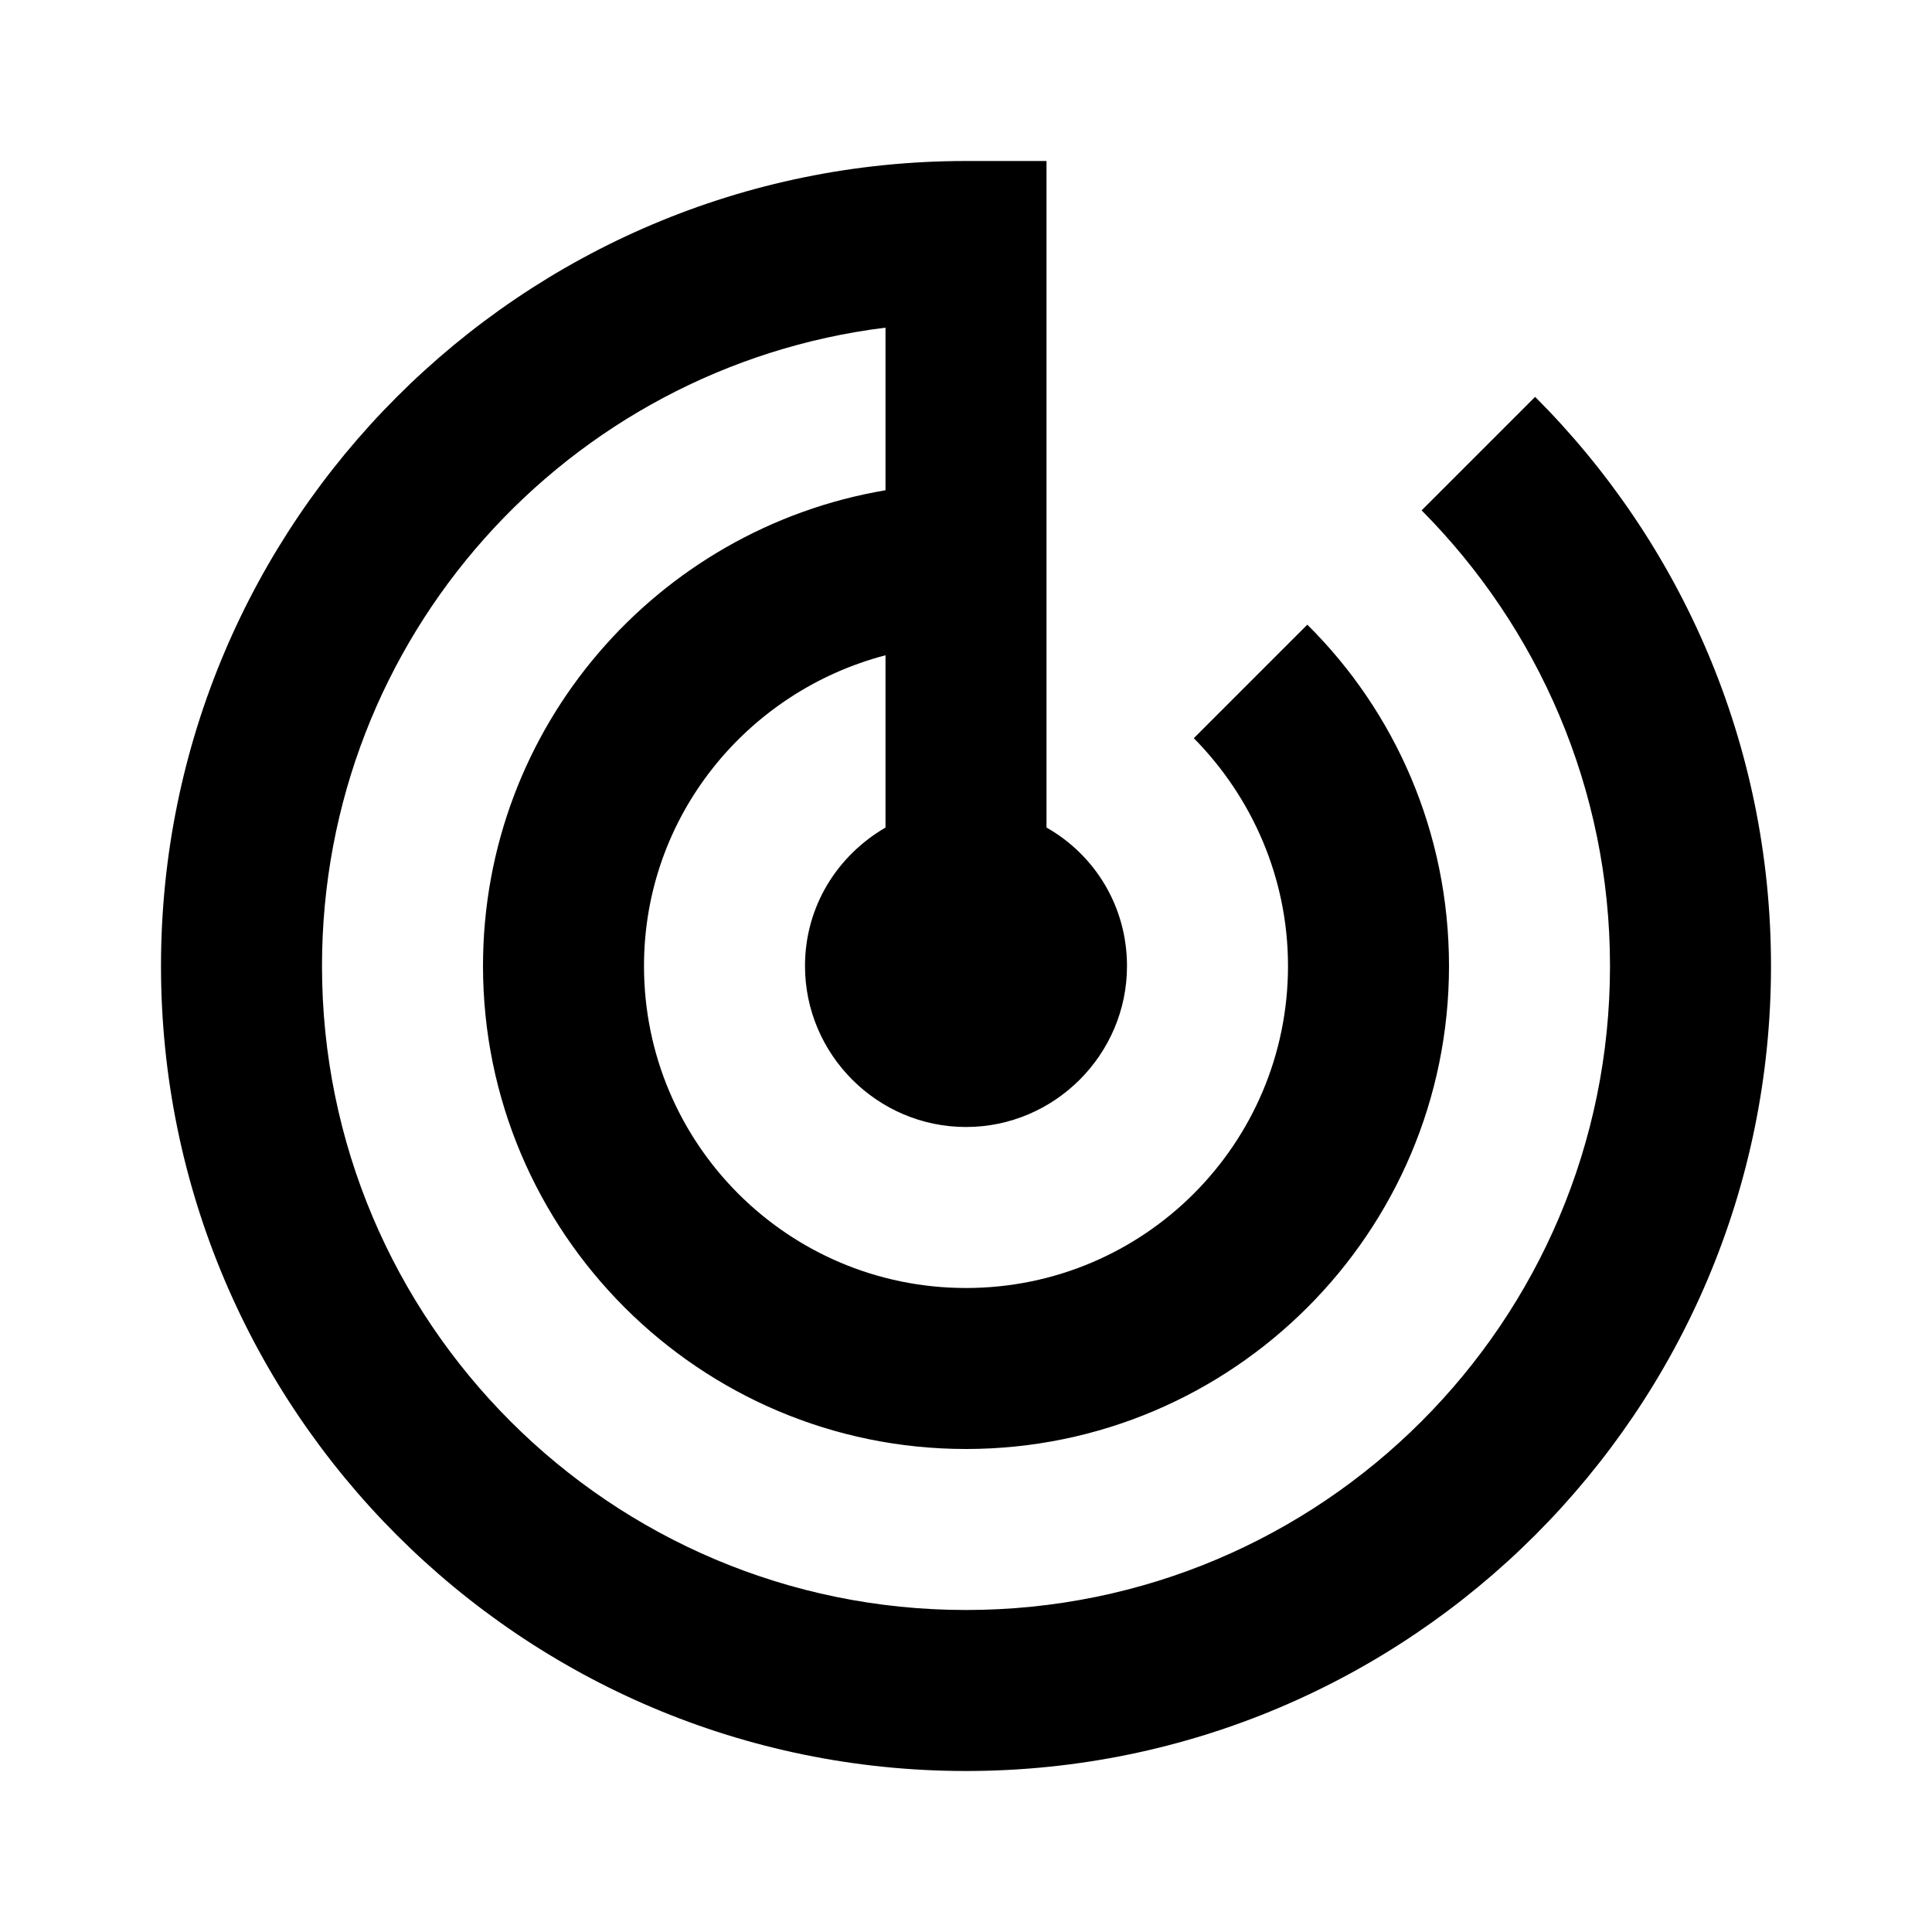
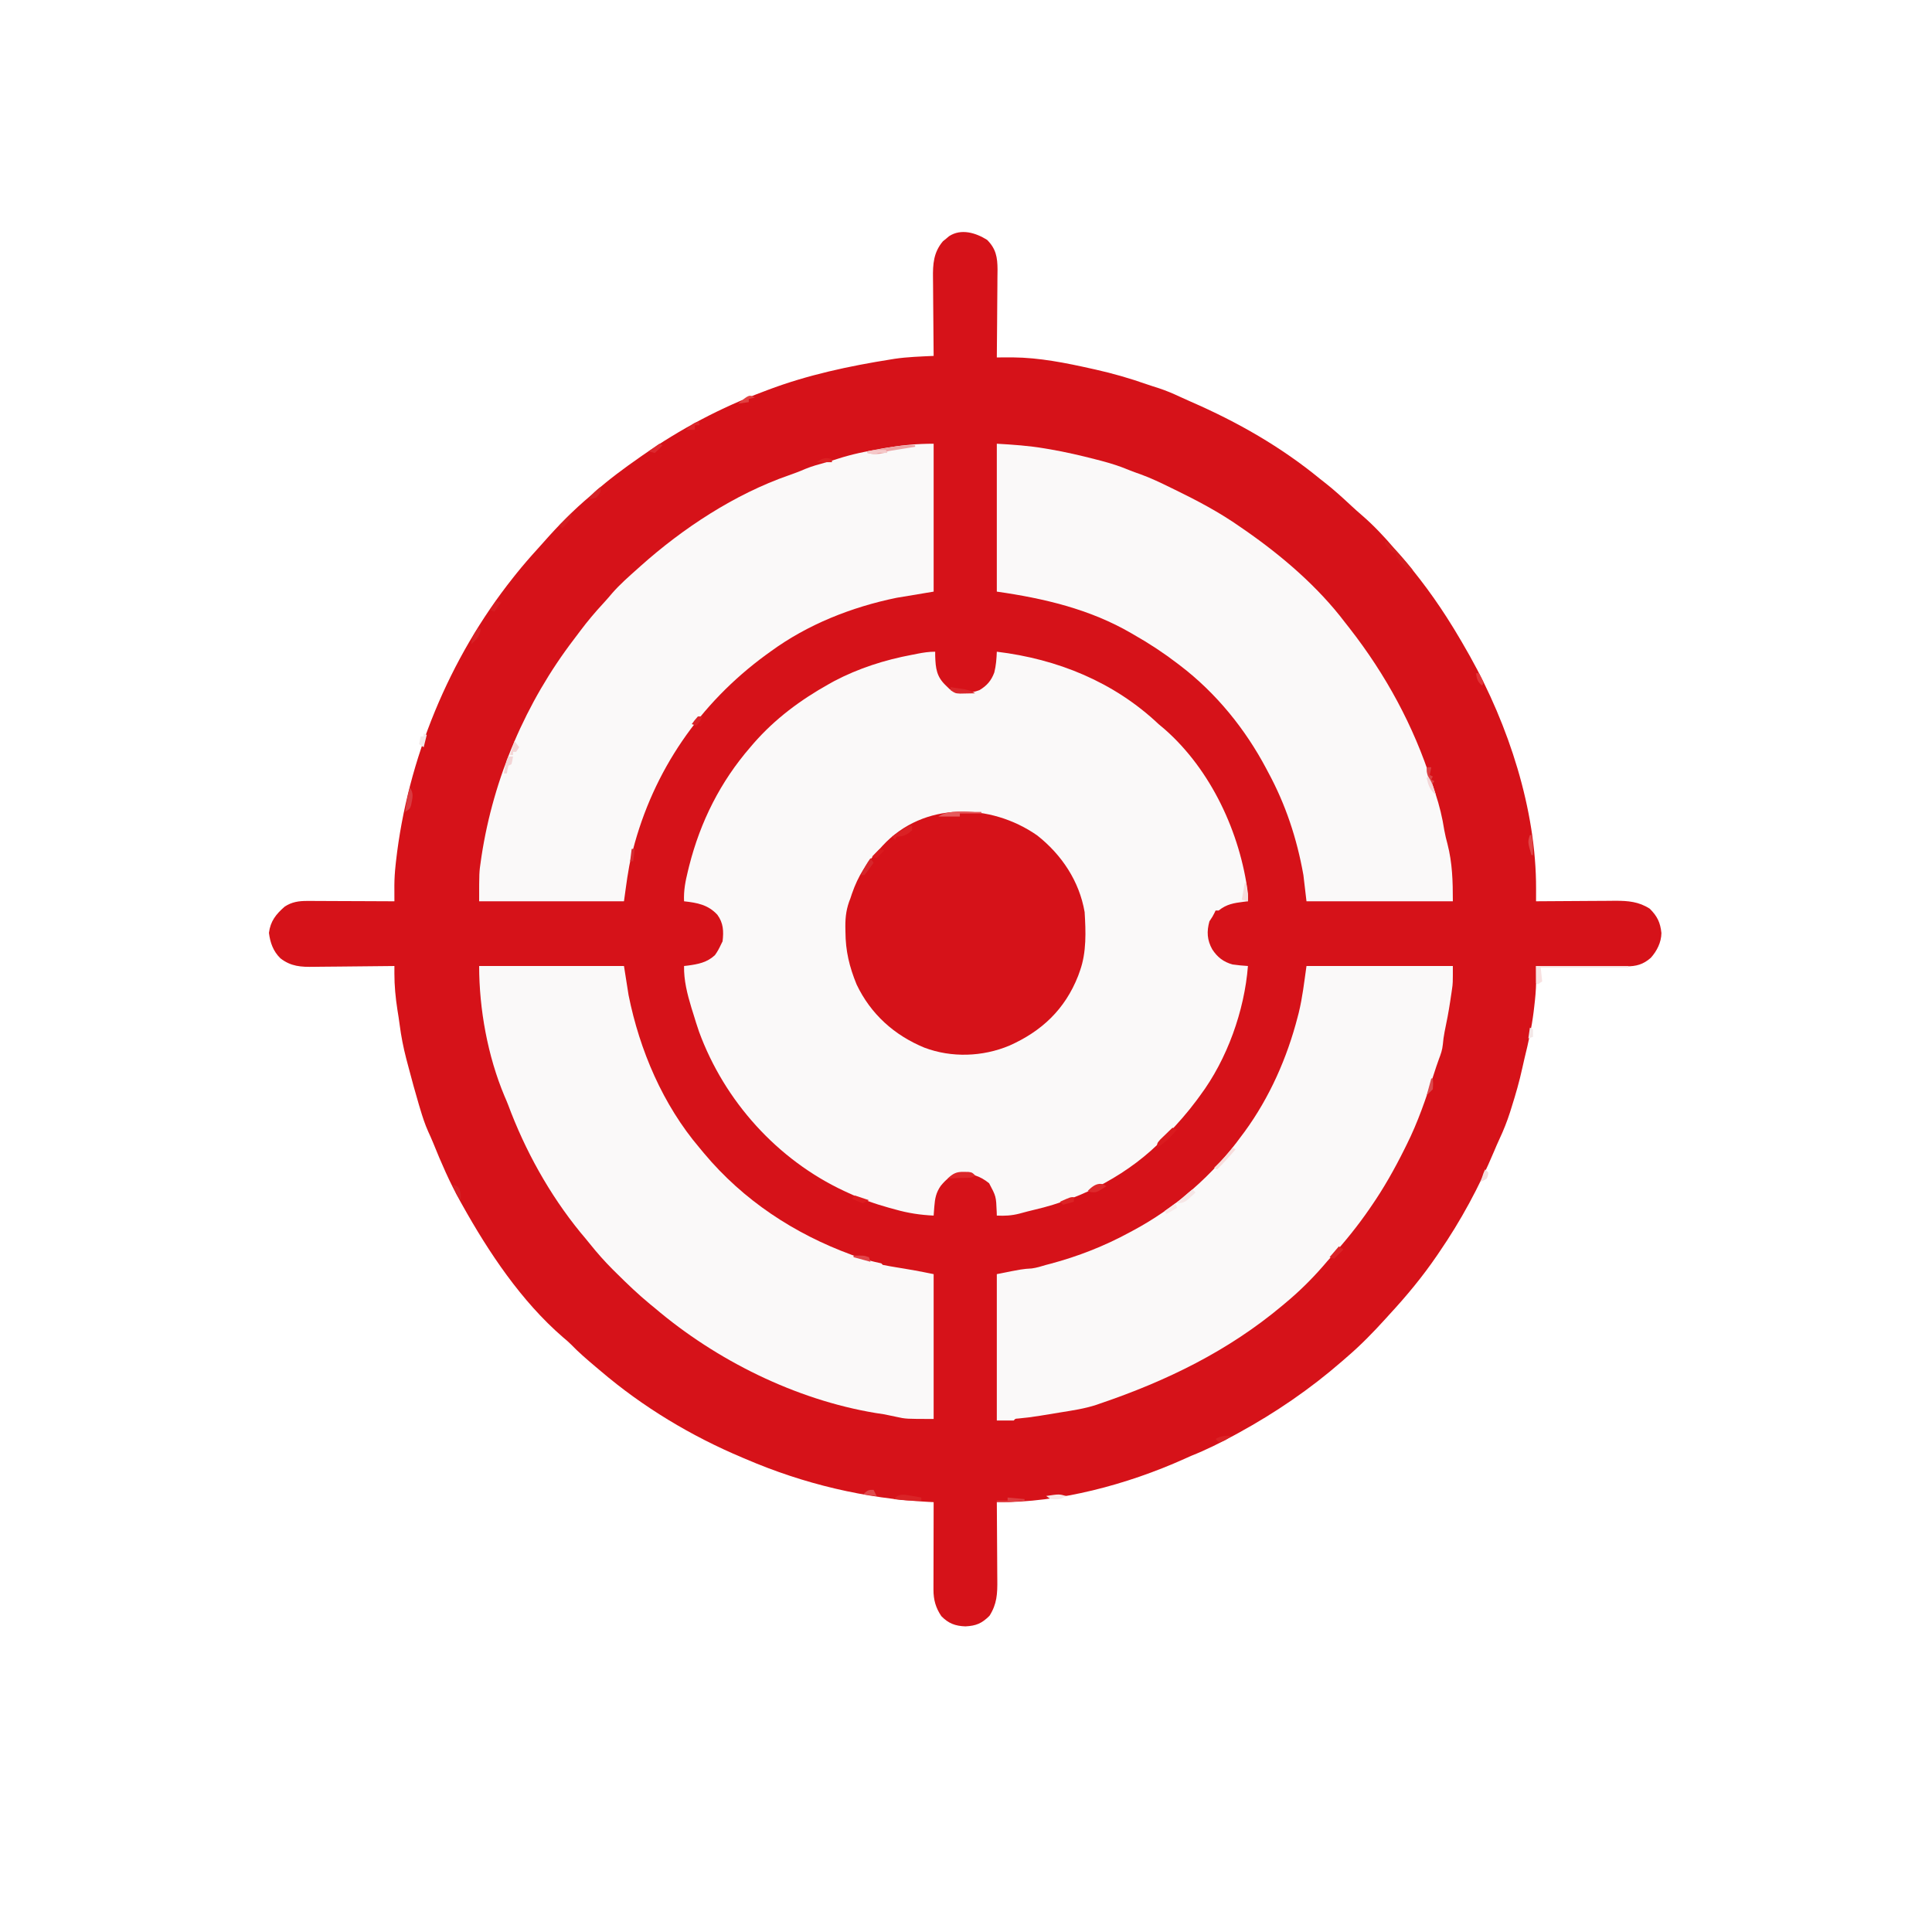
- <svg xmlns="http://www.w3.org/2000/svg" height="24" viewBox="0 0 24 24" width="24">
-   <path d="M19.07 4.93l-1.41 1.41C19.1 7.79 20 9.79 20 12c0 4.42-3.58 8-8 8s-8-3.58-8-8c0-4.08 3.05-7.44 7-7.93v2.02C8.16 6.57 6 9.03 6 12c0 3.31 2.69 6 6 6s6-2.69 6-6c0-1.66-.67-3.16-1.76-4.24l-1.41 1.41C15.55 9.9 16 10.9 16 12c0 2.21-1.79 4-4 4s-4-1.79-4-4c0-1.86 1.28-3.41 3-3.86v2.14c-.6.35-1 .98-1 1.72 0 1.1.9 2 2 2s2-.9 2-2c0-.74-.4-1.38-1-1.72V2h-1C6.48 2 2 6.48 2 12s4.48 10 10 10 10-4.48 10-10c0-2.76-1.12-5.26-2.93-7.07z" />
+ <svg xmlns="http://www.w3.org/2000/svg" width="100%" height="100%" viewBox="0 0 1254 1254" version="1.1" xml:space="preserve" style="fill-rule:evenodd;clip-rule:evenodd;stroke-linejoin:round;stroke-miterlimit:2;">
+   <g transform="matrix(1,0,0,1,640.688,155.688)">
+     <path d="M0,0C5.789,5.789 6.736,11.3 6.777,19.246C6.765,21.341 6.735,23.436 6.703,25.531C6.696,27 6.69,28.468 6.686,29.936C6.671,33.777 6.632,37.617 6.587,41.457C6.546,45.385 6.528,49.314 6.508,53.242C6.465,60.933 6.397,68.622 6.313,76.313C7.255,76.309 8.198,76.305 9.169,76.301C10.415,76.297 11.662,76.294 12.946,76.291C14.177,76.287 15.408,76.283 16.677,76.279C34.034,76.438 51.007,79.848 67.875,83.625C68.708,83.809 69.542,83.994 70.4,84.184C81.655,86.695 92.535,89.851 103.418,93.659C106.18,94.612 108.965,95.493 111.75,96.375C116.376,97.921 120.757,99.772 125.168,101.848C127.535,102.951 129.906,104.017 132.301,105.059C162.511,118.206 190.808,134.34 216.313,155.313C217.094,155.921 217.875,156.529 218.68,157.156C224.849,161.966 230.569,167.159 236.277,172.496C238.639,174.7 241.044,176.839 243.5,178.938C251.043,185.478 257.843,192.726 264.313,200.313C265.161,201.272 266.009,202.231 266.883,203.219C280.077,218.21 291.878,234.29 302.313,251.313C302.944,252.342 302.944,252.342 303.588,253.392C306.586,258.316 309.481,263.292 312.313,268.313C312.718,269.031 313.124,269.749 313.542,270.489C338.395,314.943 356.47,369.813 356.328,421.188C356.326,422.363 356.326,422.363 356.325,423.563C356.322,425.479 356.317,427.396 356.313,429.313C357.069,429.306 357.826,429.299 358.606,429.292C365.77,429.232 372.933,429.186 380.098,429.157C383.78,429.141 387.462,429.12 391.144,429.086C394.704,429.053 398.263,429.036 401.823,429.028C403.829,429.02 405.834,428.996 407.84,428.973C416.143,428.971 423.047,429.564 430.125,434.125C435.07,439.07 436.987,443.17 437.688,449.938C437.597,455.962 434.79,461.53 430.82,465.988C425.828,470.372 421.294,471.565 414.778,471.54C412.827,471.539 412.827,471.539 410.836,471.539C409.426,471.529 408.016,471.518 406.605,471.508C405.155,471.504 403.705,471.501 402.255,471.499C398.449,471.492 394.643,471.472 390.838,471.45C386.95,471.429 383.062,471.42 379.174,471.41C371.553,471.389 363.933,471.355 356.313,471.313C356.318,472.25 356.324,473.188 356.329,474.154C356.334,475.397 356.338,476.64 356.343,477.92C356.348,479.146 356.354,480.373 356.359,481.637C356.29,487.074 355.769,492.416 355.125,497.813C354.994,498.926 354.863,500.04 354.728,501.187C353.463,511.261 351.371,521.036 348.909,530.877C348.363,533.105 347.862,535.335 347.383,537.578C345.509,546.263 343.052,554.716 340.375,563.188C340.051,564.222 339.727,565.256 339.393,566.322C337.467,572.288 335.224,577.958 332.56,583.632C331.343,586.246 330.207,588.88 329.094,591.539C319.286,614.839 307.617,636.465 293.313,657.313C292.842,658.004 292.372,658.696 291.887,659.408C282.721,672.834 272.34,685.382 261.313,697.313C259.986,698.776 259.986,698.776 258.633,700.27C250.617,709.111 242.396,717.561 233.313,725.313C232.26,726.228 231.208,727.145 230.156,728.063C209.594,745.945 187.218,761.22 163.313,774.313C162.092,774.982 162.092,774.982 160.847,775.664C151.518,780.744 142.2,785.406 132.313,789.313C130.83,789.971 129.35,790.637 127.875,791.313C91.14,807.789 46.86,819.797 6.313,819.313C6.322,820.47 6.322,820.47 6.333,821.65C6.393,828.947 6.439,836.244 6.468,843.541C6.484,847.291 6.505,851.042 6.539,854.792C6.572,858.417 6.589,862.041 6.597,865.666C6.603,867.044 6.613,868.422 6.63,869.799C6.731,878.708 6.434,885.408 1.563,893.063C-3.395,898.02 -7.116,899.589 -14.063,899.938C-20.632,899.711 -25.075,898.045 -29.688,893.313C-33.343,887.906 -34.814,882.689 -34.801,876.189C-34.801,874.928 -34.801,873.667 -34.801,872.367C-34.796,870.991 -34.79,869.615 -34.785,868.238C-34.783,866.83 -34.782,865.422 -34.781,864.014C-34.777,860.31 -34.767,856.606 -34.756,852.902C-34.746,849.122 -34.741,845.341 -34.736,841.561C-34.726,834.145 -34.709,826.729 -34.688,819.313C-35.867,819.253 -37.046,819.193 -38.26,819.131C-79.138,817 -119.077,807.512 -156.688,791.313C-157.785,790.851 -157.785,790.851 -158.904,790.38C-192.081,776.398 -223.259,757.682 -250.688,734.313C-251.864,733.321 -253.042,732.331 -254.219,731.34C-259.719,726.689 -265.146,722.052 -270.145,716.855C-271.77,715.23 -273.483,713.783 -275.25,712.313C-302.278,688.951 -323.43,657.258 -340.688,626.313C-341.33,625.168 -341.33,625.168 -341.985,624C-348.835,611.704 -354.341,599.008 -359.594,585.959C-360.601,583.523 -361.671,581.129 -362.773,578.734C-364.898,573.998 -366.454,569.157 -367.938,564.188C-368.375,562.733 -368.375,562.733 -368.821,561.248C-371.175,553.291 -373.366,545.291 -375.471,537.265C-375.985,535.309 -376.503,533.354 -377.022,531.4C-378.896,524.13 -380.317,516.944 -381.276,509.497C-381.7,506.214 -382.214,502.954 -382.75,499.688C-383.961,491.838 -384.712,484.061 -384.697,476.116C-384.695,475.216 -384.694,474.316 -384.693,473.389C-384.691,472.704 -384.689,472.019 -384.688,471.313C-385.482,471.324 -386.276,471.335 -387.095,471.346C-394.612,471.447 -402.128,471.523 -409.646,471.572C-413.51,471.598 -417.374,471.633 -421.238,471.69C-424.972,471.744 -428.707,471.774 -432.442,471.787C-433.861,471.796 -435.28,471.814 -436.698,471.841C-445.22,471.998 -451.799,471.685 -458.688,466.313C-463.355,461.768 -465.33,456.175 -466.125,449.813C-465.175,442.215 -461.554,437.694 -455.883,432.758C-451.24,429.701 -446.692,429.063 -441.223,429.085C-439.962,429.086 -438.701,429.086 -437.402,429.086C-436.042,429.096 -434.681,429.107 -433.32,429.117C-431.916,429.121 -430.513,429.124 -429.109,429.126C-425.429,429.133 -421.75,429.153 -418.071,429.175C-414.31,429.196 -410.55,429.205 -406.789,429.215C-399.422,429.236 -392.055,429.27 -384.688,429.313C-384.691,428.359 -384.694,427.405 -384.698,426.422C-384.701,425.167 -384.703,423.912 -384.706,422.619C-384.709,421.376 -384.713,420.134 -384.716,418.853C-384.681,414.512 -384.403,410.251 -383.938,405.938C-383.848,405.101 -383.759,404.265 -383.667,403.404C-376.2,337.206 -349.181,271.483 -307.688,219.313C-306.954,218.388 -306.221,217.464 -305.465,216.512C-301.109,211.11 -296.591,205.884 -291.914,200.758C-290.479,199.181 -289.056,197.594 -287.648,195.992C-278.367,185.46 -268.435,175.352 -257.688,166.313C-256.712,165.448 -255.736,164.583 -254.73,163.691C-245.515,155.555 -235.77,148.335 -225.688,141.313C-225.068,140.877 -224.449,140.442 -223.811,139.994C-199.336,122.864 -172.665,108.744 -144.688,98.313C-143.903,98.014 -143.118,97.715 -142.309,97.408C-116.553,87.661 -89.402,81.855 -62.25,77.563C-61.543,77.447 -60.836,77.331 -60.108,77.212C-51.696,75.964 -43.173,75.724 -34.688,75.313C-34.696,74.543 -34.705,73.774 -34.714,72.981C-34.795,65.7 -34.856,58.418 -34.895,51.136C-34.916,47.393 -34.944,43.651 -34.989,39.908C-35.033,36.29 -35.057,32.672 -35.067,29.054C-35.074,27.68 -35.089,26.305 -35.11,24.931C-35.25,15.719 -34.792,8.187 -28.688,0.938C-28.028,0.401 -27.368,-0.135 -26.688,-0.688C-26.028,-1.244 -25.368,-1.801 -24.688,-2.375C-16.84,-7.525 -7.292,-4.578 0,0Z" style="fill:rgb(214,18,25);fill-rule:nonzero;" />
+   </g>
+   <g transform="matrix(1,0,0,1,607,423)">
+     <path d="M0,0C0.003,0.918 0.005,1.836 0.008,2.781C0.266,10.963 0.936,16.281 7,22C7.846,22.825 8.691,23.65 9.563,24.5C15.714,27.184 22.396,27.38 28.703,24.965C33.56,22.078 36.376,18.806 38.359,13.523C39.491,9.065 39.829,4.586 40,0C79.298,4.767 115.956,19.563 145,47C146.309,48.109 147.621,49.213 148.938,50.313C179.071,76.755 197.99,117.581 203,157C203.039,158.666 203.058,160.334 203,162C202.131,162.098 201.262,162.196 200.367,162.297C193.826,163.146 189.15,163.824 184,168L182,168C181.711,168.598 181.423,169.196 181.125,169.813C180,172 180,172 178,175C176.152,181.654 176.48,187.134 179.805,193.145C183.089,198.242 187.153,201.404 193,203C196.329,203.501 199.642,203.78 203,204C200.722,233.105 189.479,264.561 172,288C171.23,289.052 170.461,290.104 169.668,291.188C163.924,298.92 157.641,306.032 151,313C150.234,313.83 149.469,314.66 148.68,315.516C126.639,338.677 95.749,354.941 64.762,362.121C61.336,362.921 57.956,363.825 54.563,364.75C49.562,366.016 45.144,366.257 40,366C39.961,364.732 39.961,364.732 39.922,363.438C39.521,353.54 39.521,353.54 35,345C29.037,340.203 23.47,338.519 15.859,338.59C10.478,339.362 7.032,342.537 3.656,346.629C0.559,351.043 -0.165,354.91 -0.563,360.188C-0.646,361.274 -0.73,362.361 -0.816,363.48C-0.877,364.312 -0.938,365.143 -1,366C-9.696,365.593 -17.639,364.393 -26,362C-27.346,361.634 -28.693,361.268 -30.039,360.902C-39.382,358.316 -48.205,355.124 -57,351C-57.633,350.708 -58.265,350.415 -58.917,350.114C-102.39,329.877 -136.777,291.636 -153.258,246.697C-154.596,242.824 -155.822,238.924 -157,235C-157.41,233.694 -157.82,232.388 -158.23,231.082C-160.893,222.268 -163.201,213.264 -163,204C-162.227,203.914 -161.453,203.827 -160.656,203.738C-153.88,202.824 -148.137,201.753 -143,197C-141.314,194.719 -140.222,192.591 -139,190C-138.67,189.34 -138.34,188.68 -138,188C-137.231,181.473 -137.431,176.118 -141.402,170.719C-147.462,164.2 -154.392,162.961 -163,162C-163.329,155.114 -162.14,149.049 -160.5,142.375C-160.232,141.28 -159.963,140.185 -159.687,139.056C-152.392,110.297 -139.452,84.453 -120,62C-119.294,61.171 -118.587,60.342 -117.859,59.488C-103.98,43.587 -87.372,31.249 -69,21C-67.917,20.395 -66.834,19.791 -65.719,19.168C-49.777,10.761 -32.67,5.306 -15,2C-13.308,1.664 -13.308,1.664 -11.582,1.32C-7.598,0.552 -4.074,0 0,0Z" style="fill:rgb(250,249,249);fill-rule:nonzero;" />
+   </g>
+   <g transform="matrix(1,0,0,1,647,288)">
+     <path d="M0,0C10.637,0.626 20.706,1.285 31.125,3.063C32.385,3.275 33.644,3.488 34.942,3.707C44.652,5.399 54.208,7.604 63.75,10.063C65.028,10.391 66.305,10.719 67.622,11.057C73.789,12.698 79.719,14.525 85.599,17.008C88.12,18.05 90.668,18.944 93.246,19.836C100.071,22.297 106.55,25.444 113.063,28.625C113.697,28.933 114.331,29.241 114.984,29.558C129.903,36.813 144.406,44.444 158,54C159.083,54.746 160.166,55.493 161.281,56.262C185.108,72.835 208.428,92.804 226,116C227.021,117.306 228.043,118.61 229.066,119.914C252.424,149.837 270.503,183.085 282.124,219.276C282.945,221.828 283.789,224.37 284.645,226.91C287.296,234.849 289.194,242.708 290.469,250.98C290.994,253.964 291.709,256.826 292.5,259.75C295.708,272.24 296,284.033 296,297L201,297C200.01,288.585 200.01,288.585 199,280C194.801,256.309 187.485,234.15 176,213C175.49,212.035 175.49,212.035 174.971,211.051C161.292,185.166 142.334,161.792 119,144C118.442,143.571 117.885,143.142 117.31,142.701C108.253,135.768 98.913,129.632 89,124C88.424,123.664 87.848,123.328 87.254,122.982C60.345,107.338 30.494,100.356 0,96L0,0Z" style="fill:rgb(250,249,249);fill-rule:nonzero;" />
+   </g>
+   <g transform="matrix(1,0,0,1,606,288)">
+     <path d="M0,0L0,96C-7.92,97.32 -15.84,98.64 -24,100C-53.171,105.975 -81.855,117.289 -106,135C-106.964,135.694 -107.928,136.387 -108.922,137.102C-151.861,168.583 -181.902,212.169 -195.25,263.875C-195.484,264.77 -195.719,265.665 -195.96,266.588C-198.433,276.69 -199.508,286.559 -201,297L-295,297C-295,278.247 -295,278.247 -293.875,270.625C-293.744,269.713 -293.613,268.8 -293.477,267.861C-285.68,216.792 -264.697,167.71 -233.3,126.701C-232.002,125.003 -230.722,123.292 -229.445,121.578C-224.699,115.252 -219.682,109.27 -214.289,103.477C-212.354,101.383 -210.514,99.249 -208.688,97.063C-203.604,91.231 -197.762,86.144 -192,81C-191.455,80.51 -190.909,80.02 -190.347,79.515C-162.73,54.814 -129.154,32.741 -94,20.5C-90.428,19.243 -86.958,17.981 -83.5,16.438C-79.051,14.61 -74.521,13.371 -69.887,12.098C-67.34,11.393 -64.849,10.626 -62.332,9.809C-53.082,6.812 -43.768,4.907 -34.188,3.25C-32.972,3.039 -31.756,2.829 -30.504,2.612C-20.273,0.911 -10.377,0 0,0Z" style="fill:rgb(250,249,249);fill-rule:nonzero;" />
+   </g>
+   <g transform="matrix(1,0,0,1,848,627)">
+     <path d="M0,0L95,0C95,11.261 95,11.261 94.449,15.043C94.329,15.882 94.209,16.721 94.085,17.585C93.954,18.444 93.823,19.303 93.688,20.188C93.554,21.097 93.42,22.006 93.282,22.942C92.273,29.623 91.016,36.221 89.617,42.832C89.087,45.551 88.734,48.181 88.5,50.938C88.176,54.358 87.213,57.178 85.968,60.383C84.757,63.658 83.686,66.974 82.617,70.297C77.56,85.952 72.389,101.26 65,116C64.545,116.919 64.09,117.839 63.622,118.786C57.182,131.727 50.213,144.103 42,156C41.354,156.941 41.354,156.941 40.695,157.901C33.198,168.769 25.003,178.921 16.102,188.68C14.277,190.694 12.509,192.741 10.75,194.813C3.196,203.476 -5.144,211.677 -14,219C-14.539,219.453 -15.079,219.906 -15.634,220.373C-50.8,249.875 -90.742,269.307 -134,284C-134.801,284.28 -135.602,284.56 -136.427,284.849C-143.985,287.327 -151.809,288.474 -159.641,289.735C-162.062,290.125 -164.481,290.525 -166.9,290.926C-168.466,291.183 -170.032,291.439 -171.598,291.695C-172.307,291.812 -173.017,291.929 -173.748,292.049C-178.232,292.768 -182.707,293.31 -187.229,293.729C-189.022,293.824 -189.022,293.824 -190,295L-201,295L-201,200C-184.333,196.667 -184.333,196.667 -178.344,196.309C-175.117,195.884 -172.116,194.929 -169,194C-168.042,193.751 -167.084,193.502 -166.098,193.246C-148.359,188.52 -131.122,181.769 -115,173C-114.341,172.65 -113.682,172.299 -113.003,171.938C-85.134,157.104 -60.529,135.58 -42,110C-41.385,109.18 -40.77,108.36 -40.137,107.516C-23.958,85.349 -12.571,59.618 -5.75,33.125C-5.516,32.23 -5.282,31.335 -5.04,30.413C-2.566,20.311 -1.492,10.441 0,0Z" style="fill:rgb(250,249,249);fill-rule:nonzero;" />
+   </g>
+   <g transform="matrix(1,0,0,1,311,627)">
+     <path d="M0,0L94,0C94.99,6.27 95.98,12.54 97,19C104.205,54.745 119.263,90.094 143,118C143.989,119.191 144.977,120.382 145.965,121.574C171.37,151.983 204.433,173.741 241.5,187.375C242.862,187.876 242.862,187.876 244.251,188.387C249.789,190.366 255.253,191.77 261,193C261.33,193.33 261.66,193.66 262,194C263.584,194.344 265.179,194.635 266.777,194.902C267.767,195.071 268.756,195.239 269.775,195.412C270.819,195.585 271.862,195.759 272.938,195.938C274.968,196.279 276.998,196.621 279.027,196.965C279.932,197.116 280.837,197.266 281.769,197.422C286.192,198.213 290.594,199.119 295,200L295,294C277.04,294 277.04,294 270.75,292.625C269.407,292.343 268.063,292.061 266.719,291.781C265.492,291.523 264.264,291.266 263,291C261.085,290.698 259.168,290.405 257.25,290.125C205.448,281.526 153.84,255.901 114,222C112.996,221.18 111.992,220.36 110.957,219.516C103.313,213.215 96.211,206.42 89.188,199.438C88.316,198.575 87.445,197.713 86.547,196.825C81.381,191.634 76.605,186.26 72.032,180.54C69.958,177.948 67.83,175.41 65.688,172.875C45.611,148.279 29.8,119.695 18.761,89.984C18.05,88.129 17.26,86.305 16.465,84.484C5.547,58.515 0,28.021 0,0Z" style="fill:rgb(250,249,249);fill-rule:nonzero;" />
+   </g>
+   <g transform="matrix(1,0,0,1,673.199,542.234)">
+     <path d="M0,0C15.863,12.478 27.346,29.658 30.801,49.766C31.566,62.378 32.088,75.732 27.801,87.766C27.399,88.896 26.996,90.027 26.582,91.191C18.025,112.941 2.926,127.129 -18.121,136.48C-35.413,143.7 -55.581,144.429 -73.199,137.766C-92.762,129.705 -108.018,116.024 -117.199,96.766C-121.915,85.235 -124.391,74.997 -124.449,62.516C-124.47,61.421 -124.49,60.327 -124.512,59.199C-124.544,52.426 -123.753,47.027 -121.199,40.766C-120.883,39.809 -120.568,38.853 -120.242,37.867C-116.243,26.291 -110.725,17.541 -102.199,8.766C-101.573,8.066 -100.946,7.366 -100.301,6.645C-73.711,-22.133 -30.175,-21.074 0,0Z" style="fill:rgb(214,18,25);fill-rule:nonzero;" />
+   </g>
+   <g transform="matrix(1,0,0,1,997,627)">
+     <path d="M0,0L60,0L60,1L3,1C3.33,3.97 3.66,6.94 4,10C3.01,10.66 2.02,11.32 1,12C0.67,11.67 0.34,11.34 0,11L0,0Z" style="fill:rgb(248,225,225);fill-rule:nonzero;" />
+   </g>
+   <g transform="matrix(1,0,0,1,625.688,760.625)">
+     <path d="M0,0C1.429,0.019 1.429,0.019 2.887,0.039C5.313,0.375 5.313,0.375 7.313,2.375C5.193,4.494 0.693,3.793 -2.25,3.938C-3.056,3.981 -3.863,4.024 -4.693,4.068C-6.691,4.175 -8.689,4.275 -10.688,4.375C-7.065,1.037 -4.941,-0.148 0,0Z" style="fill:rgb(221,38,41);fill-rule:nonzero;" />
+   </g>
+   <g transform="matrix(1,0,0,1,761,732)">
+     <path d="M0,0C0.99,0.33 1.98,0.66 3,1C-0.878,5.929 -4.761,9.542 -10,13C-10,10 -10,10 -7.813,7.52C-6.884,6.626 -5.956,5.733 -5,4.813C-4.072,3.911 -3.144,3.01 -2.188,2.082C-1.105,1.051 -1.105,1.051 0,0Z" style="fill:rgb(218,26,30);fill-rule:nonzero;" />
+   </g>
+   <g transform="matrix(1,0,0,1,594,289)">
+     <path d="M0,0L0,1C-1.276,1.205 -2.552,1.41 -3.867,1.621C-5.536,1.893 -7.206,2.165 -8.875,2.438C-9.717,2.572 -10.559,2.707 -11.426,2.846C-12.634,3.044 -12.634,3.044 -13.867,3.246C-14.611,3.367 -15.354,3.487 -16.121,3.611C-18.079,3.932 -18.079,3.932 -20,5C-24.017,5.893 -27.014,6.055 -31,5L-31,4C-27.335,3.322 -23.668,2.66 -20,2C-18.455,1.714 -18.455,1.714 -16.879,1.422C-11.154,0.401 -5.814,-0.224 0,0Z" style="fill:rgb(236,163,164);fill-rule:nonzero;" />
+   </g>
+   <g transform="matrix(1,0,0,1,899,351)">
+     <path d="M0,0C7.02,5.46 12.388,12.16 18,19C15,19 15,19 12.957,17.102C12.249,16.284 11.542,15.467 10.813,14.625C10.097,13.813 9.382,13.001 8.645,12.164C7,10 7,10 7,8C6.01,7.67 5.02,7.34 4,7C0,2.543 0,2.543 0,0Z" style="fill:rgb(211,29,30);fill-rule:nonzero;" />
+   </g>
+   <g transform="matrix(1,0,0,1,628.438,526.938)">
+     <path d="M0,0C0.827,0.005 1.654,0.009 2.506,0.014C4.525,0.025 6.544,0.043 8.563,0.063L8.563,1.063L-5.438,1.063L-5.438,3.063L-19.438,3.063C-13.686,-0.772 -6.694,-0.07 0,0Z" style="fill:rgb(230,90,92);fill-rule:nonzero;" />
+   </g>
+   <g transform="matrix(1,0,0,1,591.25,970.812)">
+     <path d="M0,0C1.263,0.213 2.527,0.425 3.828,0.645C5.274,0.913 5.274,0.913 6.75,1.188L6.75,3.188C0.639,3.3 -5.202,3.084 -11.25,2.188C-7.575,-1.497 -4.924,-0.866 0,0Z" style="fill:rgb(217,35,38);fill-rule:nonzero;" />
+   </g>
+   <g transform="matrix(1,0,0,1,592,536)">
+     <path d="M0,0L0,3C-3.65,5.903 -5.259,7 -10,7C-10.33,7.66 -10.66,8.32 -11,9C-11.66,8.34 -12.32,7.68 -13,7C-11.212,5.828 -9.419,4.662 -7.625,3.5C-6.627,2.85 -5.63,2.201 -4.602,1.531C-2,0 -2,0 0,0Z" style="fill:rgb(218,33,36);fill-rule:nonzero;" />
+   </g>
+   <g transform="matrix(1,0,0,1,617,446)">
+     <path d="M0,0C1.918,0.283 3.834,0.577 5.75,0.875C7.351,1.119 7.351,1.119 8.984,1.367C11.677,1.932 13.636,2.634 16,4C13.896,4.054 11.792,4.093 9.688,4.125C7.93,4.16 7.93,4.16 6.137,4.195C3,4 3,4 0,2L0,0Z" style="fill:rgb(218,38,42);fill-rule:nonzero;" />
+   </g>
+   <g transform="matrix(1,0,0,1,800,745)">
+     <path d="M0,0C0.66,0.33 1.32,0.66 2,1C-1.864,5.487 -5.748,9.877 -10,14C-10.66,13.67 -11.32,13.34 -12,13C-11.553,12.564 -11.105,12.129 -10.645,11.68C-6.855,7.947 -3.335,4.144 0,0Z" style="fill:rgb(248,221,220);fill-rule:nonzero;" />
+   </g>
+   <g transform="matrix(1,0,0,1,716.375,768.812)">
+     <path d="M0,0C0.536,0.392 1.073,0.784 1.625,1.188C-4.652,5.249 -4.652,5.249 -8.313,4.938C-8.993,4.69 -9.674,4.443 -10.375,4.188C-7.421,1.233 -4.225,-1.445 0,0Z" style="fill:rgb(221,42,44);fill-rule:nonzero;" />
+   </g>
+   <g transform="matrix(1,0,0,1,266,511)">
+     <path d="M0,0C2.078,3.347 2.117,5.305 1.313,9.125C1.144,9.994 0.975,10.863 0.801,11.758C0,14 0,14 -3,16C-2.41,10.492 -1.433,5.351 0,0Z" style="fill:rgb(217,59,64);fill-rule:nonzero;" />
+   </g>
+   <g transform="matrix(1,0,0,1,774,772)">
+     <path d="M0,0C0.66,0.66 1.32,1.32 2,2C-5.114,8.704 -5.114,8.704 -10,9C-6.83,5.74 -3.601,2.778 0,0Z" style="fill:rgb(246,230,230);fill-rule:nonzero;" />
+   </g>
+   <g transform="matrix(1,0,0,1,565,557)">
+     <path d="M0,0C0.66,0.99 1.32,1.98 2,3C1.05,4.339 0.089,5.671 -0.875,7C-1.409,7.743 -1.942,8.485 -2.492,9.25C-2.99,9.828 -3.487,10.405 -4,11L-6,11C-4.55,6.89 -2.489,3.567 0,0Z" style="fill:rgb(214,38,43);fill-rule:nonzero;" />
+   </g>
+   <g transform="matrix(1,0,0,1,310,408)">
+     <path d="M0,0L2,0C1.586,4.833 -0.464,6.827 -4,10C-4,5.754 -2.182,3.615 0,0Z" style="fill:rgb(215,34,39);fill-rule:nonzero;" />
+   </g>
+   <g transform="matrix(1,0,0,1,654,972)">
+     <path d="M0,0C3.63,0.33 7.26,0.66 11,1L11,2C4.933,2.77 -0.885,3.097 -7,3L-7,2L0,2L0,0Z" style="fill:rgb(222,62,65);fill-rule:nonzero;" />
+   </g>
+   <g transform="matrix(1,0,0,1,330,491)">
+     <path d="M0,0L3,0C2.625,2.438 2.625,2.438 2,5C1.01,5.495 1.01,5.495 0,6C-0.656,8.527 -0.656,8.527 -1,11L-3,11C-2.691,9.541 -2.378,8.083 -2.063,6.625C-1.888,5.813 -1.714,5.001 -1.535,4.164C-1,2 -1,2 0,0Z" style="fill:rgb(243,213,214);fill-rule:nonzero;" />
+   </g>
+   <g transform="matrix(1,0,0,1,334,481)">
+     <path d="M0,0C0.99,1.32 1.98,2.64 3,4C2.01,5.485 2.01,5.485 1,7L-1,7L-1,9L-3,9C-2.01,6.03 -1.02,3.06 0,0Z" style="fill:rgb(244,213,214);fill-rule:nonzero;" />
+   </g>
+   <g transform="matrix(1,0,0,1,869,809)">
+     <path d="M0,0C0.99,0.66 1.98,1.32 3,2C1.02,3.98 -0.96,5.96 -3,8C-3.99,7.67 -4.98,7.34 -6,7C-4.02,4.69 -2.04,2.38 0,0Z" style="fill:rgb(219,34,38);fill-rule:nonzero;" />
+   </g>
+   <g transform="matrix(1,0,0,1,697,777)">
+     <path d="M0,0L0,3C-2.31,3.66 -4.62,4.32 -7,5C-7.66,4.34 -8.32,3.68 -9,3C-2.25,0 -2.25,0 0,0Z" style="fill:rgb(220,35,37);fill-rule:nonzero;" />
+   </g>
+   <g transform="matrix(1,0,0,1,692,971)">
+     <path d="M0,0C-3.687,2.458 -5.643,2.311 -10,2C-10.99,1.34 -11.98,0.68 -13,0C-4.571,-1.286 -4.571,-1.286 0,0Z" style="fill:rgb(248,232,232);fill-rule:nonzero;" />
+   </g>
+   <g transform="matrix(1,0,0,1,555,776)">
+     <path d="M0,0C2.97,0.99 5.94,1.98 9,3C7.02,3.99 7.02,3.99 5,5C1.25,3.625 1.25,3.625 -2,2C-1.34,1.34 -0.68,0.68 0,0Z" style="fill:rgb(221,27,31);fill-rule:nonzero;" />
+   </g>
+   <g transform="matrix(1,0,0,1,926,498)">
+     <path d="M0,0L3,0C2.67,1.65 2.34,3.3 2,5C2.66,5.33 3.32,5.66 4,6C3.67,6.66 3.34,7.32 3,8C3.66,8.33 4.32,8.66 5,9C4.01,10.485 4.01,10.485 3,12C2.494,10.564 1.996,9.126 1.5,7.688C1.222,6.887 0.943,6.086 0.656,5.262C0,3 0,3 0,0Z" style="fill:rgb(220,65,68);fill-rule:nonzero;" />
+   </g>
+   <g transform="matrix(1,0,0,1,275,476)">
+     <path d="M0,0C0.66,0.33 1.32,0.66 2,1C1.34,3.64 0.68,6.28 0,9C-0.99,8.34 -1.98,7.68 -3,7C-2.67,5.35 -2.34,3.7 -2,2L0,2L0,0Z" style="fill:rgb(242,234,234);fill-rule:nonzero;" />
+   </g>
+   <g transform="matrix(1,0,0,1,371,333)">
+     <path d="M0,0C0,3.589 -0.664,4.109 -3,6.688C-3.557,7.31 -4.114,7.933 -4.688,8.574C-5.121,9.045 -5.554,9.515 -6,10C-6.66,9.34 -7.32,8.68 -8,8C-5.36,5.36 -2.72,2.72 0,0Z" style="fill:rgb(213,29,32);fill-rule:nonzero;" />
+   </g>
+   <g transform="matrix(1,0,0,1,808,573)">
+     <path d="M0,0L1,0C1.33,3.96 1.66,7.92 2,12C0.68,11.67 -0.64,11.34 -2,11C-1.34,7.37 -0.68,3.74 0,0Z" style="fill:rgb(247,219,219);fill-rule:nonzero;" />
+   </g>
+   <g transform="matrix(1,0,0,1,927,504)">
+     <path d="M0,0C1.791,2.686 2.661,4.663 3.625,7.688C3.885,8.496 4.146,9.304 4.414,10.137C4.607,10.752 4.801,11.366 5,12C1.133,8.778 0.119,5.851 -1,1C-0.67,0.67 -0.34,0.34 0,0Z" style="fill:rgb(244,215,216);fill-rule:nonzero;" />
+   </g>
+   <g transform="matrix(1,0,0,1,322,390)">
+     <path d="M0,0C0.99,0.33 1.98,0.66 3,1C1.02,3.97 1.02,3.97 -1,7C-1.99,6.67 -2.98,6.34 -4,6C-2.68,4.02 -1.36,2.04 0,0Z" style="fill:rgb(215,29,34);fill-rule:nonzero;" />
+   </g>
+   <g transform="matrix(1,0,0,1,799,932)">
+     <path d="M0,0C-2.571,2.112 -4.631,3.663 -8,4C-8.66,3.34 -9.32,2.68 -10,2C-6.598,-0.094 -3.947,-0.179 0,0Z" style="fill:rgb(218,33,37);fill-rule:nonzero;" />
+   </g>
+   <g transform="matrix(1,0,0,1,294,769)">
+     <path d="M0,0C3,1 3,1 4.188,2.75C5.108,5.3 5.149,7.309 5,10C2.355,6.875 1.156,3.912 0,0Z" style="fill:rgb(212,33,38);fill-rule:nonzero;" />
+   </g>
+   <g transform="matrix(1,0,0,1,964,759)">
+     <path d="M0,0C0.66,0.66 1.32,1.32 2,2C1.875,4 1.875,4 1,6C-1.063,7.25 -1.063,7.25 -3,8C-1.125,2.25 -1.125,2.25 0,0Z" style="fill:rgb(244,220,220);fill-rule:nonzero;" />
+   </g>
+   <g transform="matrix(1,0,0,1,390,316)">
+     <path d="M0,0C0,3.575 -0.554,4.469 -3,7C-5.688,7.75 -5.688,7.75 -8,8C-5.584,4.808 -3.32,2.253 0,0Z" style="fill:rgb(212,35,38);fill-rule:nonzero;" />
+   </g>
+   <g transform="matrix(1,0,0,1,428,288)">
+     <path d="M0,0C0.66,0.33 1.32,0.66 2,1C-0.25,3.563 -0.25,3.563 -3,6C-4.32,5.67 -5.64,5.34 -7,5C-4.69,3.35 -2.38,1.7 0,0Z" style="fill:rgb(220,41,46);fill-rule:nonzero;" />
+   </g>
+   <g transform="matrix(1,0,0,1,929,700)">
+     <path d="M0,0L1,0C1.25,3.25 1.25,3.25 1,7C-0.32,8.32 -1.64,9.64 -3,11C-2.01,7.37 -1.02,3.74 0,0Z" style="fill:rgb(219,74,78);fill-rule:nonzero;" />
+   </g>
+   <g transform="matrix(1,0,0,1,453,465)">
+     <path d="M0,0L3,0C1.848,2.468 0.952,4.048 -1,6C-1.99,5.67 -2.98,5.34 -4,5C-2.188,2.5 -2.188,2.5 0,0Z" style="fill:rgb(218,33,39);fill-rule:nonzero;" />
+   </g>
+   <g transform="matrix(1,0,0,1,490,258)">
+     <path d="M0,0C-1.32,0.33 -2.64,0.66 -4,1L-4,3C-6.31,3.33 -8.62,3.66 -11,4C-3.775,-1.887 -3.775,-1.887 0,0Z" style="fill:rgb(225,65,65);fill-rule:nonzero;" />
+   </g>
+   <g transform="matrix(1,0,0,1,554,815)">
+     <path d="M0,0C6.625,-0.125 6.625,-0.125 10,1C10.33,1.99 10.66,2.98 11,4C7.37,3.01 3.74,2.02 0,1L0,0Z" style="fill:rgb(224,68,72);fill-rule:nonzero;" />
+   </g>
+   <g transform="matrix(1,0,0,1,763,781)">
+     <path d="M0,0C0.33,0.99 0.66,1.98 1,3C-1.31,4.32 -3.62,5.64 -6,7C-6.33,6.34 -6.66,5.68 -7,5C-4.69,3.35 -2.38,1.7 0,0Z" style="fill:rgb(248,233,233);fill-rule:nonzero;" />
+   </g>
+   <g transform="matrix(1,0,0,1,571,551)">
+     <path d="M0,0C0.99,0.33 1.98,0.66 3,1C1.35,2.65 -0.3,4.3 -2,6C-2.99,5.67 -3.98,5.34 -5,5C-3.35,3.35 -1.7,1.7 0,0Z" style="fill:rgb(218,26,30);fill-rule:nonzero;" />
+   </g>
+   <g transform="matrix(1,0,0,1,993,542)">
+     <path d="M0,0L1,0C2.102,4.409 2.077,8.484 2,13L1,13C-1.429,4.571 -1.429,4.571 0,0Z" style="fill:rgb(225,69,70);fill-rule:nonzero;" />
+   </g>
+   <g transform="matrix(1,0,0,1,958,437)">
+     <path d="M0,0L2,0C3.068,1.965 4.066,3.969 5,6C4.67,6.66 4.34,7.32 4,8C1.101,5.605 0.498,3.688 0,0Z" style="fill:rgb(227,52,56);fill-rule:nonzero;" />
+   </g>
+   <g transform="matrix(1,0,0,1,454,274)">
+     <path d="M0,0L0,2L-3,2L-3,5L-9,5C-2.871,0 -2.871,0 0,0Z" style="fill:rgb(221,39,42);fill-rule:nonzero;" />
+   </g>
+   <g transform="matrix(1,0,0,1,567,967)">
+     <path d="M0,0C0.66,1.32 1.32,2.64 2,4C-0.97,3.67 -3.94,3.34 -7,3C-3.375,0 -3.375,0 0,0Z" style="fill:rgb(224,73,76);fill-rule:nonzero;" />
+   </g>
+   <g transform="matrix(1,0,0,1,993,667)">
+     <path d="M0,0C0.66,0.33 1.32,0.66 2,1L2,6C1.01,6.33 0.02,6.66 -1,7C-0.67,4.69 -0.34,2.38 0,0Z" style="fill:rgb(243,231,231);fill-rule:nonzero;" />
+   </g>
+   <g transform="matrix(1,0,0,1,410,551)">
+     <path d="M0,0L2,0C1.67,2.64 1.34,5.28 1,8L-1,8C-0.67,5.36 -0.34,2.72 0,0Z" style="fill:rgb(213,42,49);fill-rule:nonzero;" />
+   </g>
+   <g transform="matrix(1,0,0,1,540,298)">
+     <path d="M0,0L0,2L-10,2C-6.198,-0.534 -4.316,-1.339 0,0Z" style="fill:rgb(219,32,34);fill-rule:nonzero;" />
+   </g>
+   <g transform="matrix(1,0,0,1,575,292)">
+     <path d="M0,0C0.33,0.66 0.66,1.32 1,2C0.051,1.979 -0.898,1.959 -1.875,1.938C-4.907,1.774 -4.907,1.774 -7,3C-8.677,2.721 -10.346,2.392 -12,2L-12,1C-7.947,0.018 -4.161,-0.082 0,0Z" style="fill:rgb(245,200,201);fill-rule:nonzero;" />
+   </g>
</svg>
